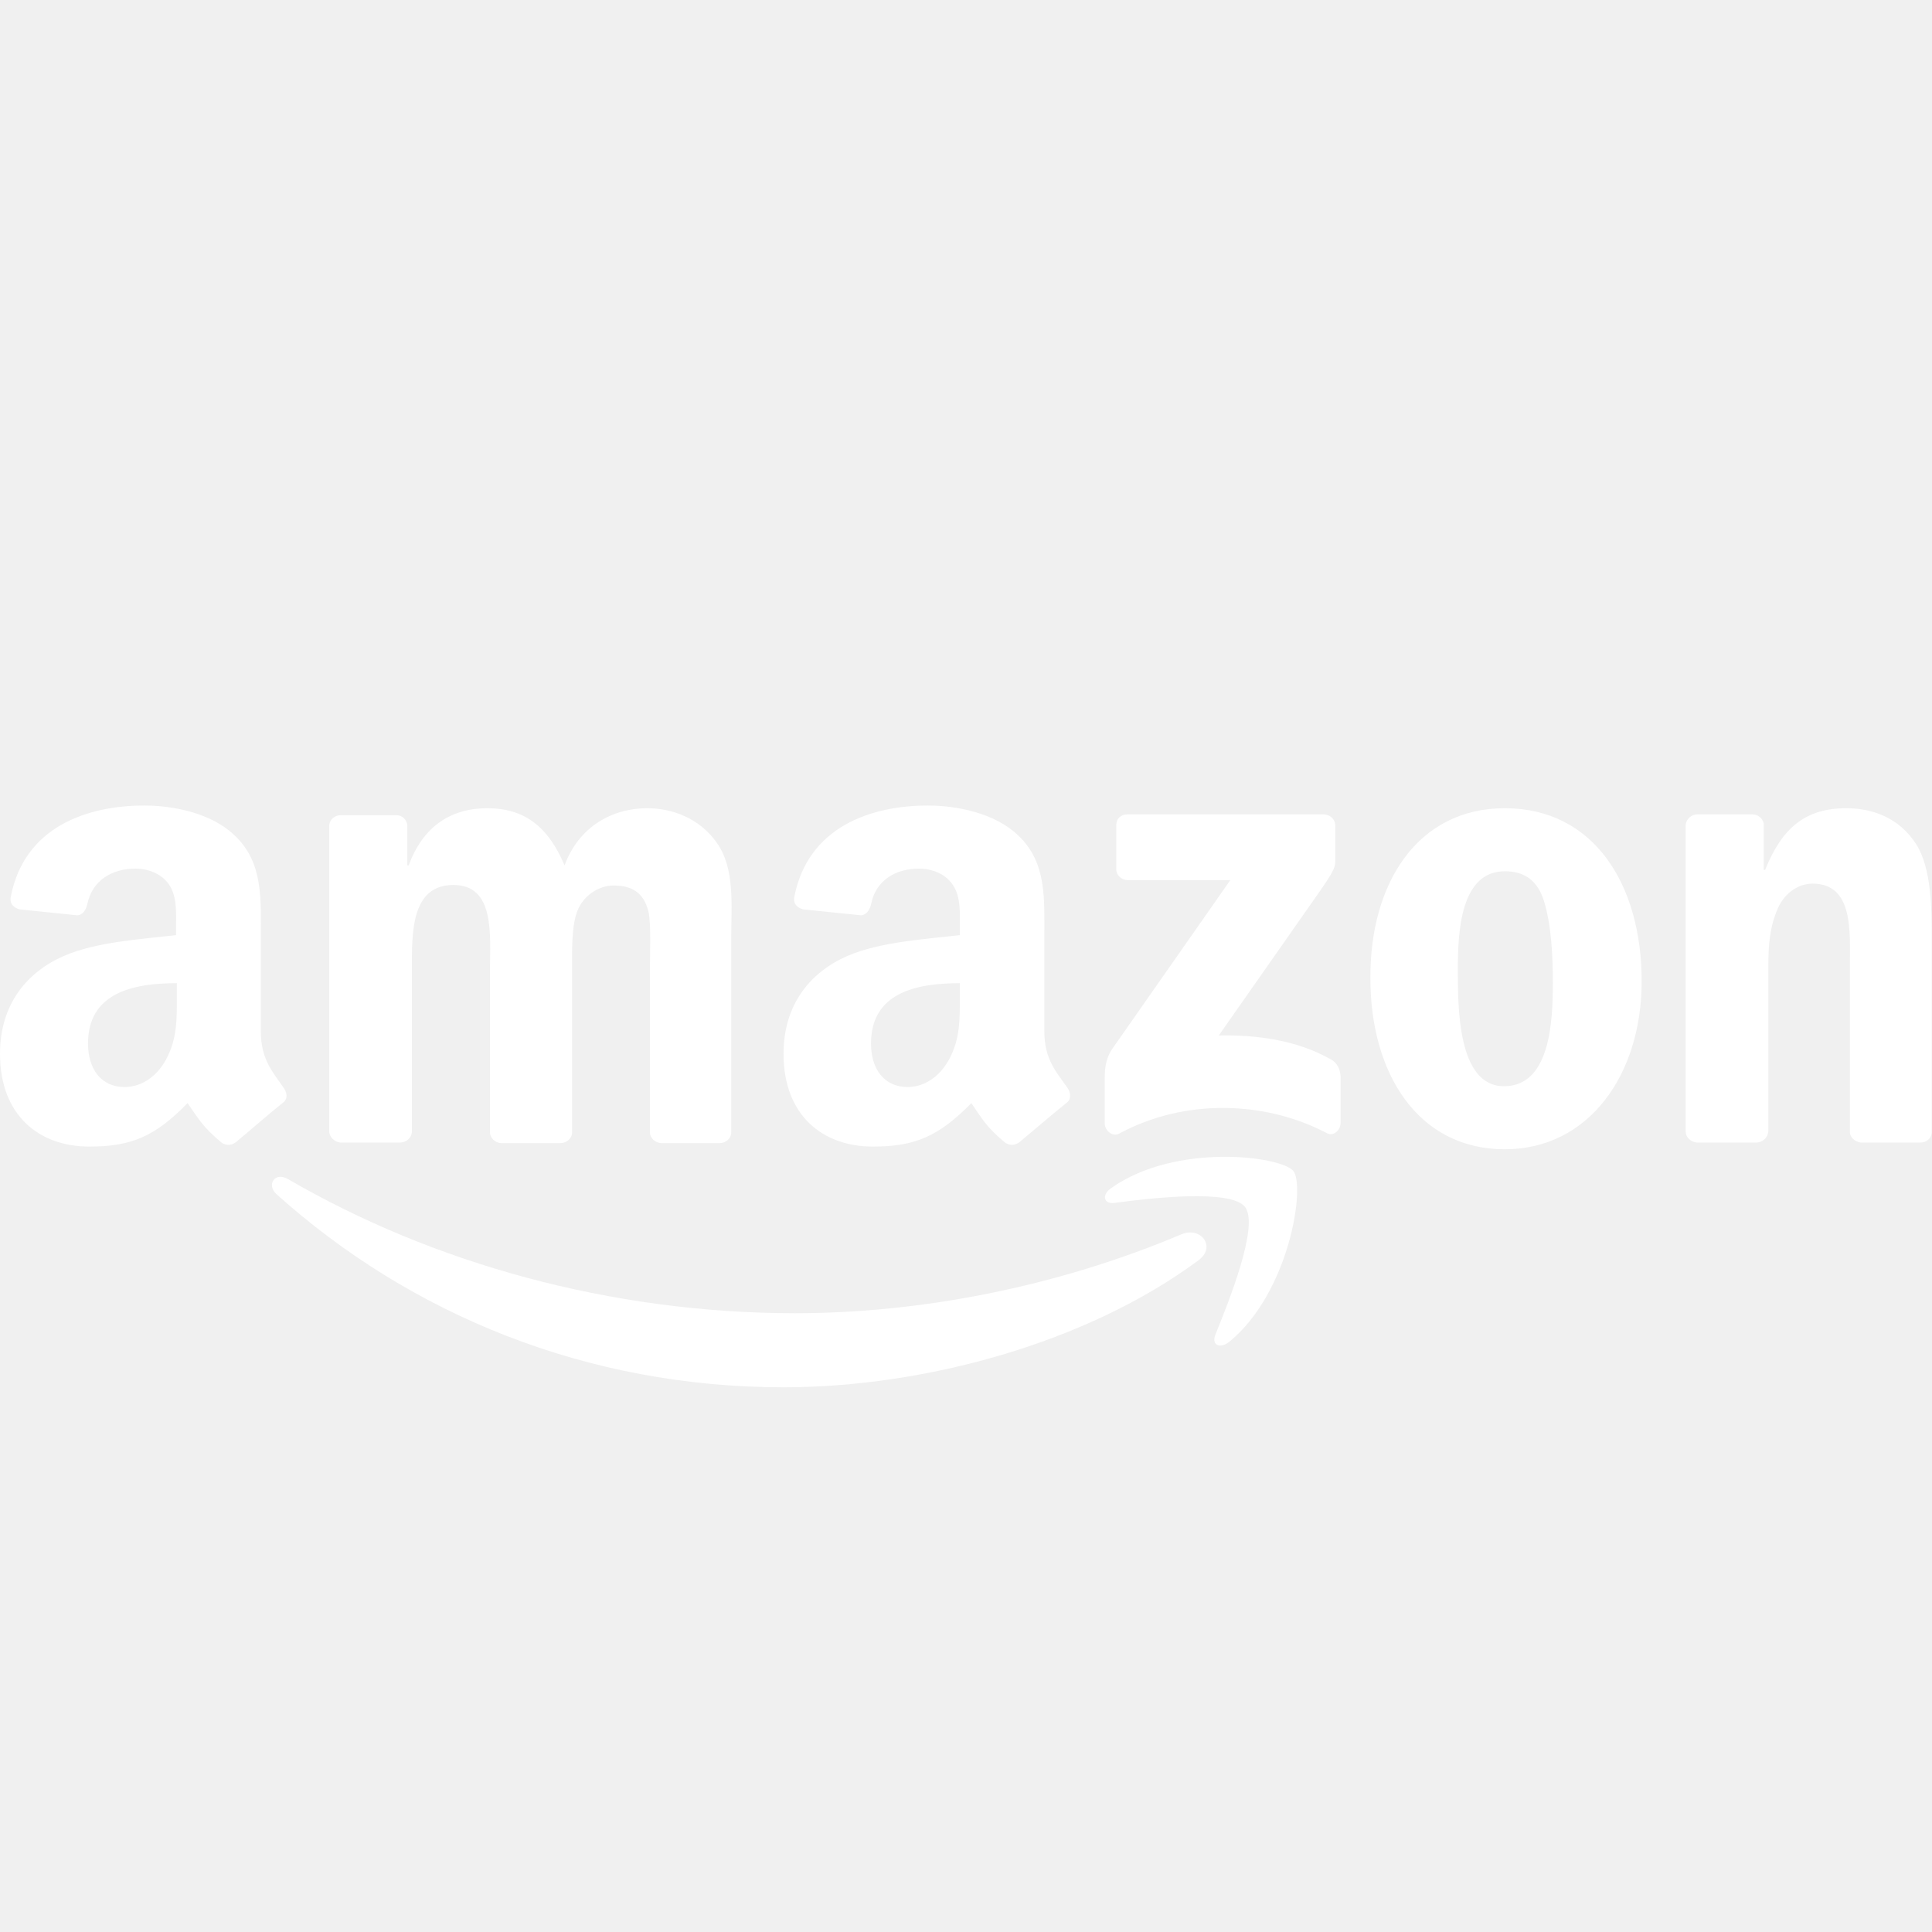
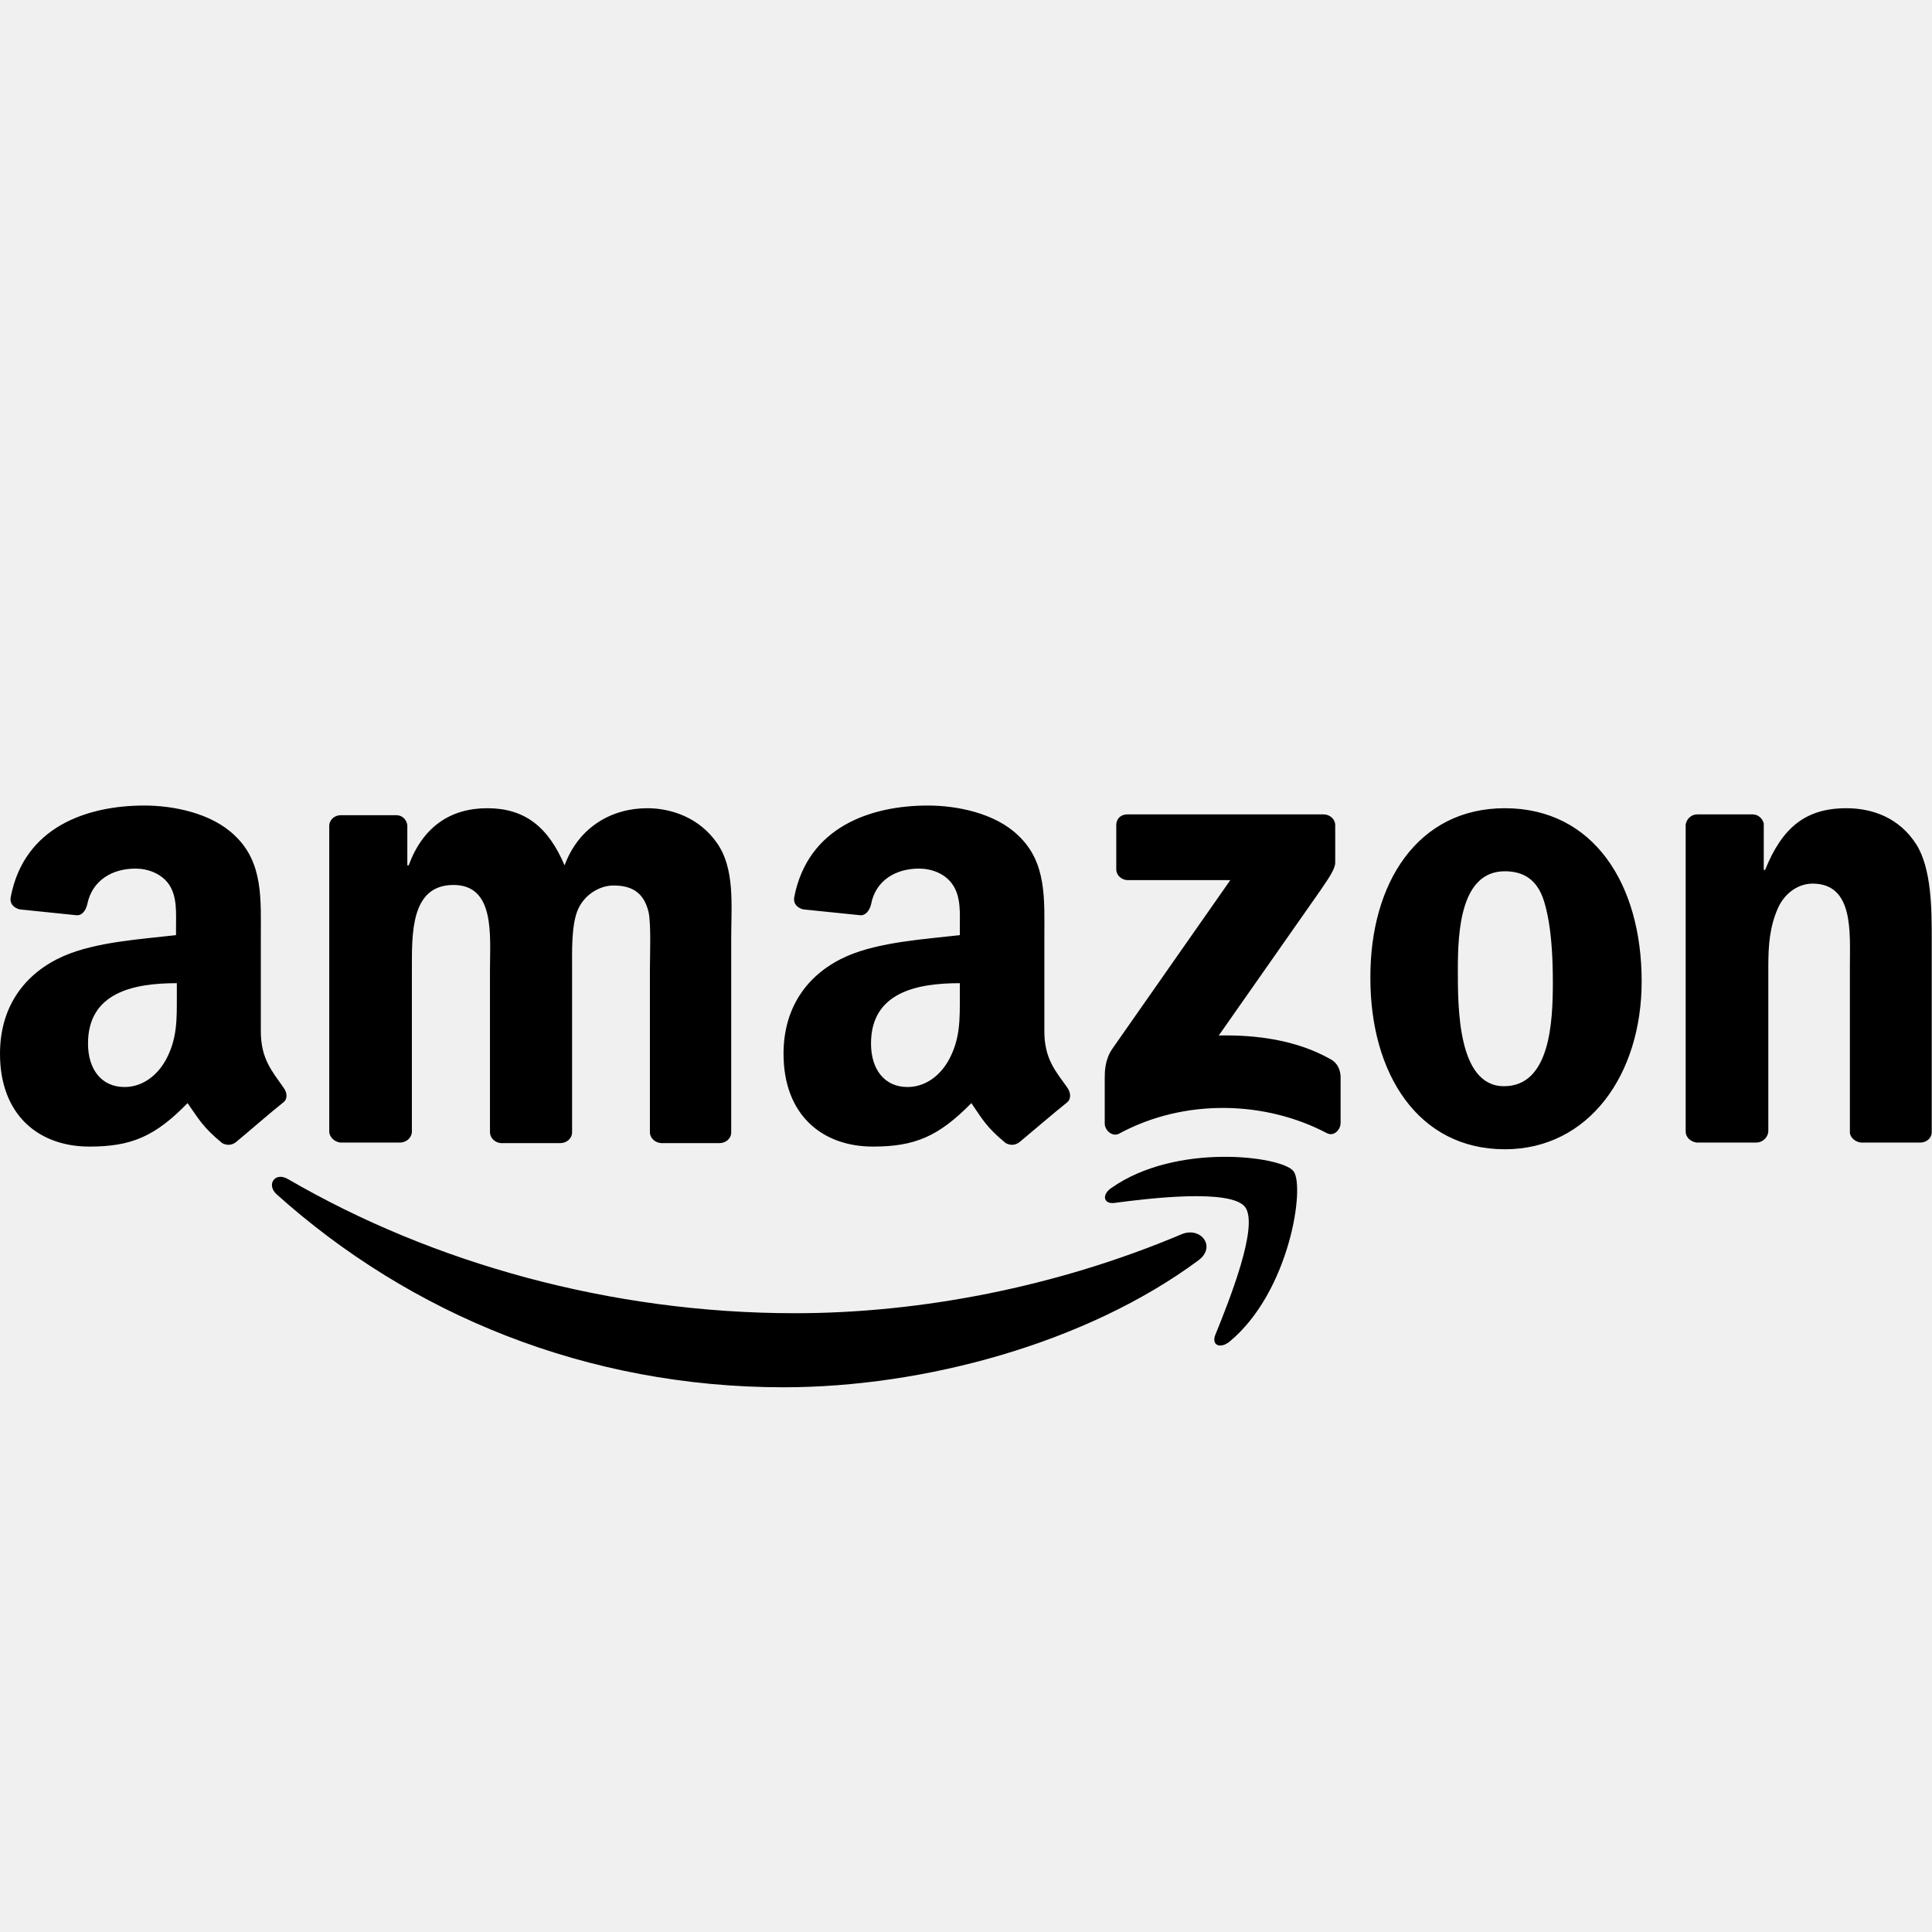
<svg xmlns="http://www.w3.org/2000/svg" width="72" height="72" viewBox="0 0 72 72" fill="none">
  <defs>
    <clipPath id="clip8_12111">
-       <rect id="Frame" width="72" height="72" fill="white" fill-opacity="0" />
+       <rect id="Frame" width="72" height="72" fill="currentColor" fill-opacity="0" />
    </clipPath>
  </defs>
  <g clip-path="url(#clip8_12111)">
-     <path id="Vector" d="M44.66 46.97C40.49 50.06 34.43 51.7 29.2 51.7C21.87 51.7 15.3 48.99 10.3 44.5C9.92 44.14 10.25 43.66 10.73 43.94C16.11 47.07 22.76 48.94 29.63 48.94C34.25 48.94 39.35 47.98 44.05 45.99C44.76 45.71 45.34 46.47 44.66 46.97Z" fill="#FFFFFF" fill-opacity="1" fill-rule="evenodd" />
-     <path id="Vector" d="M46.4 44.98C45.87 44.3 42.86 44.65 41.53 44.83C41.12 44.88 41.05 44.52 41.42 44.27C43.82 42.58 47.74 43.08 48.2 43.64C48.65 44.19 48.07 48.14 45.82 50C45.47 50.28 45.14 50.13 45.29 49.75C45.8 48.49 46.93 45.68 46.4 44.98Z" fill="#FFFFFF" fill-opacity="1" fill-rule="evenodd" />
-     <path id="Vector" d="M41.6 32.4L41.6 30.75C41.6 30.5 41.78 30.35 42.01 30.35L49.33 30.35C49.56 30.35 49.76 30.53 49.76 30.75L49.76 32.14C49.76 32.37 49.56 32.67 49.21 33.18L45.42 38.59C46.83 38.56 48.32 38.76 49.58 39.47C49.86 39.62 49.94 39.87 49.96 40.1L49.96 41.85C49.96 42.1 49.71 42.38 49.43 42.22C47.18 41.04 44.18 40.91 41.7 42.25C41.45 42.38 41.17 42.12 41.17 41.87L41.17 40.2C41.17 39.95 41.17 39.5 41.45 39.09L45.85 32.8L42.03 32.8C41.8 32.8 41.6 32.62 41.6 32.4ZM14.9 42.58L12.68 42.58C12.47 42.55 12.3 42.4 12.27 42.2L12.27 30.78C12.27 30.55 12.47 30.38 12.7 30.38L14.77 30.38C15 30.38 15.15 30.55 15.18 30.75L15.18 32.25L15.23 32.25C15.76 30.81 16.79 30.12 18.16 30.12C19.55 30.12 20.43 30.81 21.04 32.25C21.57 30.81 22.81 30.12 24.12 30.12C25.06 30.12 26.07 30.5 26.7 31.39C27.4 32.35 27.25 33.74 27.25 34.97L27.25 42.2C27.25 42.43 27.05 42.6 26.82 42.6L24.63 42.6C24.4 42.58 24.22 42.4 24.22 42.2L24.22 36.14C24.22 35.66 24.27 34.44 24.17 33.99C23.99 33.23 23.51 33 22.86 33C22.33 33 21.75 33.36 21.52 33.94C21.29 34.52 21.32 35.48 21.32 36.14L21.32 42.2C21.32 42.43 21.11 42.6 20.89 42.6L18.66 42.6C18.44 42.58 18.26 42.4 18.26 42.2L18.26 36.14C18.26 34.87 18.46 32.98 16.9 32.98C15.3 32.98 15.35 34.8 15.35 36.14L15.35 42.2C15.33 42.4 15.15 42.58 14.9 42.58ZM56.08 30.12C59.39 30.12 61.18 32.95 61.18 36.57C61.18 40.05 59.21 42.83 56.08 42.83C52.84 42.83 51.07 40 51.07 36.46C51.05 32.9 52.84 30.12 56.08 30.12ZM56.08 32.47C54.43 32.47 54.33 34.72 54.33 36.11C54.33 37.5 54.31 40.48 56.05 40.48C57.77 40.48 57.87 38.08 57.87 36.62C57.87 35.66 57.82 34.49 57.54 33.58C57.29 32.78 56.78 32.47 56.08 32.47ZM65.45 42.58L63.23 42.58C63 42.55 62.82 42.38 62.82 42.17L62.82 30.73C62.85 30.53 63.02 30.35 63.25 30.35L65.32 30.35C65.52 30.35 65.68 30.5 65.73 30.68L65.73 32.42L65.78 32.42C66.41 30.86 67.27 30.12 68.81 30.12C69.79 30.12 70.78 30.48 71.41 31.46C71.99 32.37 71.99 33.91 71.99 35.02L71.99 42.22C71.97 42.43 71.79 42.58 71.56 42.58L69.34 42.58C69.14 42.55 68.96 42.4 68.94 42.22L68.94 36.01C68.94 34.75 69.09 32.93 67.55 32.93C67.02 32.93 66.51 33.28 66.26 33.84C65.95 34.54 65.9 35.23 65.9 36.01L65.9 42.17C65.88 42.4 65.68 42.58 65.45 42.58ZM35.77 37.12C35.77 37.98 35.79 38.71 35.36 39.5C35.01 40.13 34.45 40.51 33.82 40.51C32.96 40.51 32.46 39.85 32.46 38.89C32.46 36.99 34.15 36.64 35.77 36.64L35.77 37.12ZM38.01 42.55C37.86 42.68 37.66 42.7 37.48 42.6C36.75 42 36.6 41.69 36.2 41.11C34.98 42.35 34.1 42.73 32.53 42.73C30.66 42.73 29.2 41.57 29.2 39.27C29.2 37.45 30.18 36.24 31.57 35.63C32.79 35.1 34.48 35 35.77 34.85L35.77 34.57C35.77 34.04 35.82 33.41 35.49 32.95C35.21 32.55 34.71 32.37 34.25 32.37C33.39 32.37 32.63 32.8 32.46 33.71C32.41 33.91 32.28 34.11 32.08 34.11L29.93 33.89C29.75 33.84 29.55 33.71 29.6 33.43C30.11 30.81 32.46 30.02 34.58 30.02C35.66 30.02 37.08 30.3 37.94 31.13C39.02 32.14 38.92 33.51 38.92 34.97L38.92 38.43C38.92 39.47 39.35 39.93 39.76 40.51C39.91 40.71 39.93 40.96 39.76 41.09C39.28 41.47 38.47 42.17 38.01 42.55ZM6.59 37.12C6.59 37.98 6.61 38.71 6.18 39.5C5.83 40.13 5.27 40.51 4.64 40.51C3.78 40.51 3.28 39.85 3.28 38.89C3.28 36.99 4.97 36.64 6.59 36.64L6.59 37.12ZM8.81 42.55C8.66 42.68 8.46 42.7 8.28 42.6C7.55 42 7.4 41.69 6.99 41.11C5.78 42.35 4.9 42.73 3.33 42.73C1.46 42.73 0 41.57 0 39.27C0 37.45 0.98 36.24 2.37 35.63C3.58 35.1 5.27 35 6.56 34.85L6.56 34.57C6.56 34.04 6.61 33.41 6.29 32.95C6.01 32.55 5.5 32.37 5.05 32.37C4.19 32.37 3.43 32.8 3.25 33.71C3.2 33.91 3.08 34.11 2.87 34.11L0.73 33.89C0.55 33.84 0.35 33.71 0.4 33.43C0.9 30.81 3.25 30.02 5.38 30.02C6.46 30.02 7.88 30.3 8.74 31.13C9.82 32.14 9.72 33.51 9.72 34.97L9.72 38.43C9.72 39.47 10.15 39.93 10.55 40.51C10.71 40.71 10.73 40.96 10.55 41.09C10.07 41.47 9.27 42.17 8.81 42.55Z" fill="#FFFFFF" fill-opacity="1" fill-rule="evenodd" />
+     <path id="Vector" d="M44.66 46.97C40.49 50.06 34.43 51.7 29.2 51.7C21.87 51.7 15.3 48.99 10.3 44.5C9.92 44.14 10.25 43.66 10.73 43.94C16.11 47.07 22.76 48.94 29.63 48.94C34.25 48.94 39.35 47.98 44.05 45.99C44.76 45.71 45.34 46.47 44.66 46.97Z" fill="currentColor" fill-opacity="1" fill-rule="evenodd" />
+     <path id="Vector" d="M46.4 44.98C45.87 44.3 42.86 44.65 41.53 44.83C41.12 44.88 41.05 44.52 41.42 44.27C43.82 42.58 47.74 43.08 48.2 43.64C48.65 44.19 48.07 48.14 45.82 50C45.47 50.28 45.14 50.13 45.29 49.75C45.8 48.49 46.93 45.68 46.4 44.98Z" fill="currentColor" fill-opacity="1" fill-rule="evenodd" />
+     <path id="Vector" d="M41.6 32.4L41.6 30.75C41.6 30.5 41.78 30.35 42.01 30.35L49.33 30.35C49.56 30.35 49.76 30.53 49.76 30.75L49.76 32.14C49.76 32.37 49.56 32.67 49.21 33.18L45.42 38.59C46.83 38.56 48.32 38.76 49.58 39.47C49.86 39.62 49.94 39.87 49.96 40.1L49.96 41.85C49.96 42.1 49.71 42.38 49.43 42.22C47.18 41.04 44.18 40.91 41.7 42.25C41.45 42.38 41.17 42.12 41.17 41.87L41.17 40.2C41.17 39.95 41.17 39.5 41.45 39.09L45.85 32.8L42.03 32.8C41.8 32.8 41.6 32.62 41.6 32.4ZM14.9 42.58L12.68 42.58C12.47 42.55 12.3 42.4 12.27 42.2L12.27 30.78C12.27 30.55 12.47 30.38 12.7 30.38L14.77 30.38C15 30.38 15.15 30.55 15.18 30.75L15.18 32.25L15.23 32.25C15.76 30.81 16.79 30.12 18.16 30.12C19.55 30.12 20.43 30.81 21.04 32.25C21.57 30.81 22.81 30.12 24.12 30.12C25.06 30.12 26.07 30.5 26.7 31.39C27.4 32.35 27.25 33.74 27.25 34.97L27.25 42.2C27.25 42.43 27.05 42.6 26.82 42.6L24.63 42.6C24.4 42.58 24.22 42.4 24.22 42.2L24.22 36.14C24.22 35.66 24.27 34.44 24.17 33.99C23.99 33.23 23.51 33 22.86 33C22.33 33 21.75 33.36 21.52 33.94C21.29 34.52 21.32 35.48 21.32 36.14L21.32 42.2C21.32 42.43 21.11 42.6 20.89 42.6L18.66 42.6C18.44 42.58 18.26 42.4 18.26 42.2L18.26 36.14C18.26 34.87 18.46 32.98 16.9 32.98C15.3 32.98 15.35 34.8 15.35 36.14L15.35 42.2C15.33 42.4 15.15 42.58 14.9 42.58ZM56.08 30.12C59.39 30.12 61.18 32.95 61.18 36.57C61.18 40.05 59.21 42.83 56.08 42.83C52.84 42.83 51.07 40 51.07 36.46C51.05 32.9 52.84 30.12 56.08 30.12ZM56.08 32.47C54.43 32.47 54.33 34.72 54.33 36.11C54.33 37.5 54.31 40.48 56.05 40.48C57.77 40.48 57.87 38.08 57.87 36.62C57.87 35.66 57.82 34.49 57.54 33.58C57.29 32.78 56.78 32.47 56.08 32.47ZM65.45 42.58L63.23 42.58C63 42.55 62.82 42.38 62.82 42.17L62.82 30.73C62.85 30.53 63.02 30.35 63.25 30.35L65.32 30.35C65.52 30.35 65.68 30.5 65.73 30.68L65.73 32.42L65.78 32.42C66.41 30.86 67.27 30.12 68.81 30.12C69.79 30.12 70.78 30.48 71.41 31.46C71.99 32.37 71.99 33.91 71.99 35.02L71.99 42.22C71.97 42.43 71.79 42.58 71.56 42.58L69.34 42.58C69.14 42.55 68.96 42.4 68.94 42.22L68.94 36.01C68.94 34.75 69.09 32.93 67.55 32.93C67.02 32.93 66.51 33.28 66.26 33.84C65.95 34.54 65.9 35.23 65.9 36.01L65.9 42.17C65.88 42.4 65.68 42.58 65.45 42.58ZM35.77 37.12C35.77 37.98 35.79 38.71 35.36 39.5C35.01 40.13 34.45 40.51 33.82 40.51C32.96 40.51 32.46 39.85 32.46 38.89C32.46 36.99 34.15 36.64 35.77 36.64L35.77 37.12ZM38.01 42.55C37.86 42.68 37.66 42.7 37.48 42.6C36.75 42 36.6 41.69 36.2 41.11C34.98 42.35 34.1 42.73 32.53 42.73C30.66 42.73 29.2 41.57 29.2 39.27C29.2 37.45 30.18 36.24 31.57 35.63C32.79 35.1 34.48 35 35.77 34.85L35.77 34.57C35.77 34.04 35.82 33.41 35.49 32.95C35.21 32.55 34.71 32.37 34.25 32.37C33.39 32.37 32.63 32.8 32.46 33.71C32.41 33.91 32.28 34.11 32.08 34.11L29.93 33.89C29.75 33.84 29.55 33.71 29.6 33.43C30.11 30.81 32.46 30.02 34.58 30.02C35.66 30.02 37.08 30.3 37.94 31.13C39.02 32.14 38.92 33.51 38.92 34.97L38.92 38.43C38.92 39.47 39.35 39.93 39.76 40.51C39.91 40.71 39.93 40.96 39.76 41.09C39.28 41.47 38.47 42.17 38.01 42.55ZM6.59 37.12C6.59 37.98 6.61 38.71 6.18 39.5C5.83 40.13 5.27 40.51 4.64 40.51C3.78 40.51 3.28 39.85 3.28 38.89C3.28 36.99 4.97 36.64 6.59 36.64L6.59 37.12ZM8.81 42.55C8.66 42.68 8.46 42.7 8.28 42.6C7.55 42 7.4 41.69 6.99 41.11C5.78 42.35 4.9 42.73 3.33 42.73C1.46 42.73 0 41.57 0 39.27C0 37.45 0.98 36.24 2.37 35.63C3.58 35.1 5.27 35 6.56 34.85L6.56 34.57C6.56 34.04 6.61 33.41 6.29 32.95C6.01 32.55 5.5 32.37 5.05 32.37C4.19 32.37 3.43 32.8 3.25 33.71C3.2 33.91 3.08 34.11 2.87 34.11L0.73 33.89C0.55 33.84 0.35 33.71 0.4 33.43C0.9 30.81 3.25 30.02 5.38 30.02C6.46 30.02 7.88 30.3 8.74 31.13C9.82 32.14 9.72 33.51 9.72 34.97L9.72 38.43C9.72 39.47 10.15 39.93 10.55 40.51C10.71 40.71 10.73 40.96 10.55 41.09C10.07 41.47 9.27 42.17 8.81 42.55Z" fill="currentColor" fill-opacity="1" fill-rule="evenodd" />
  </g>
</svg>
